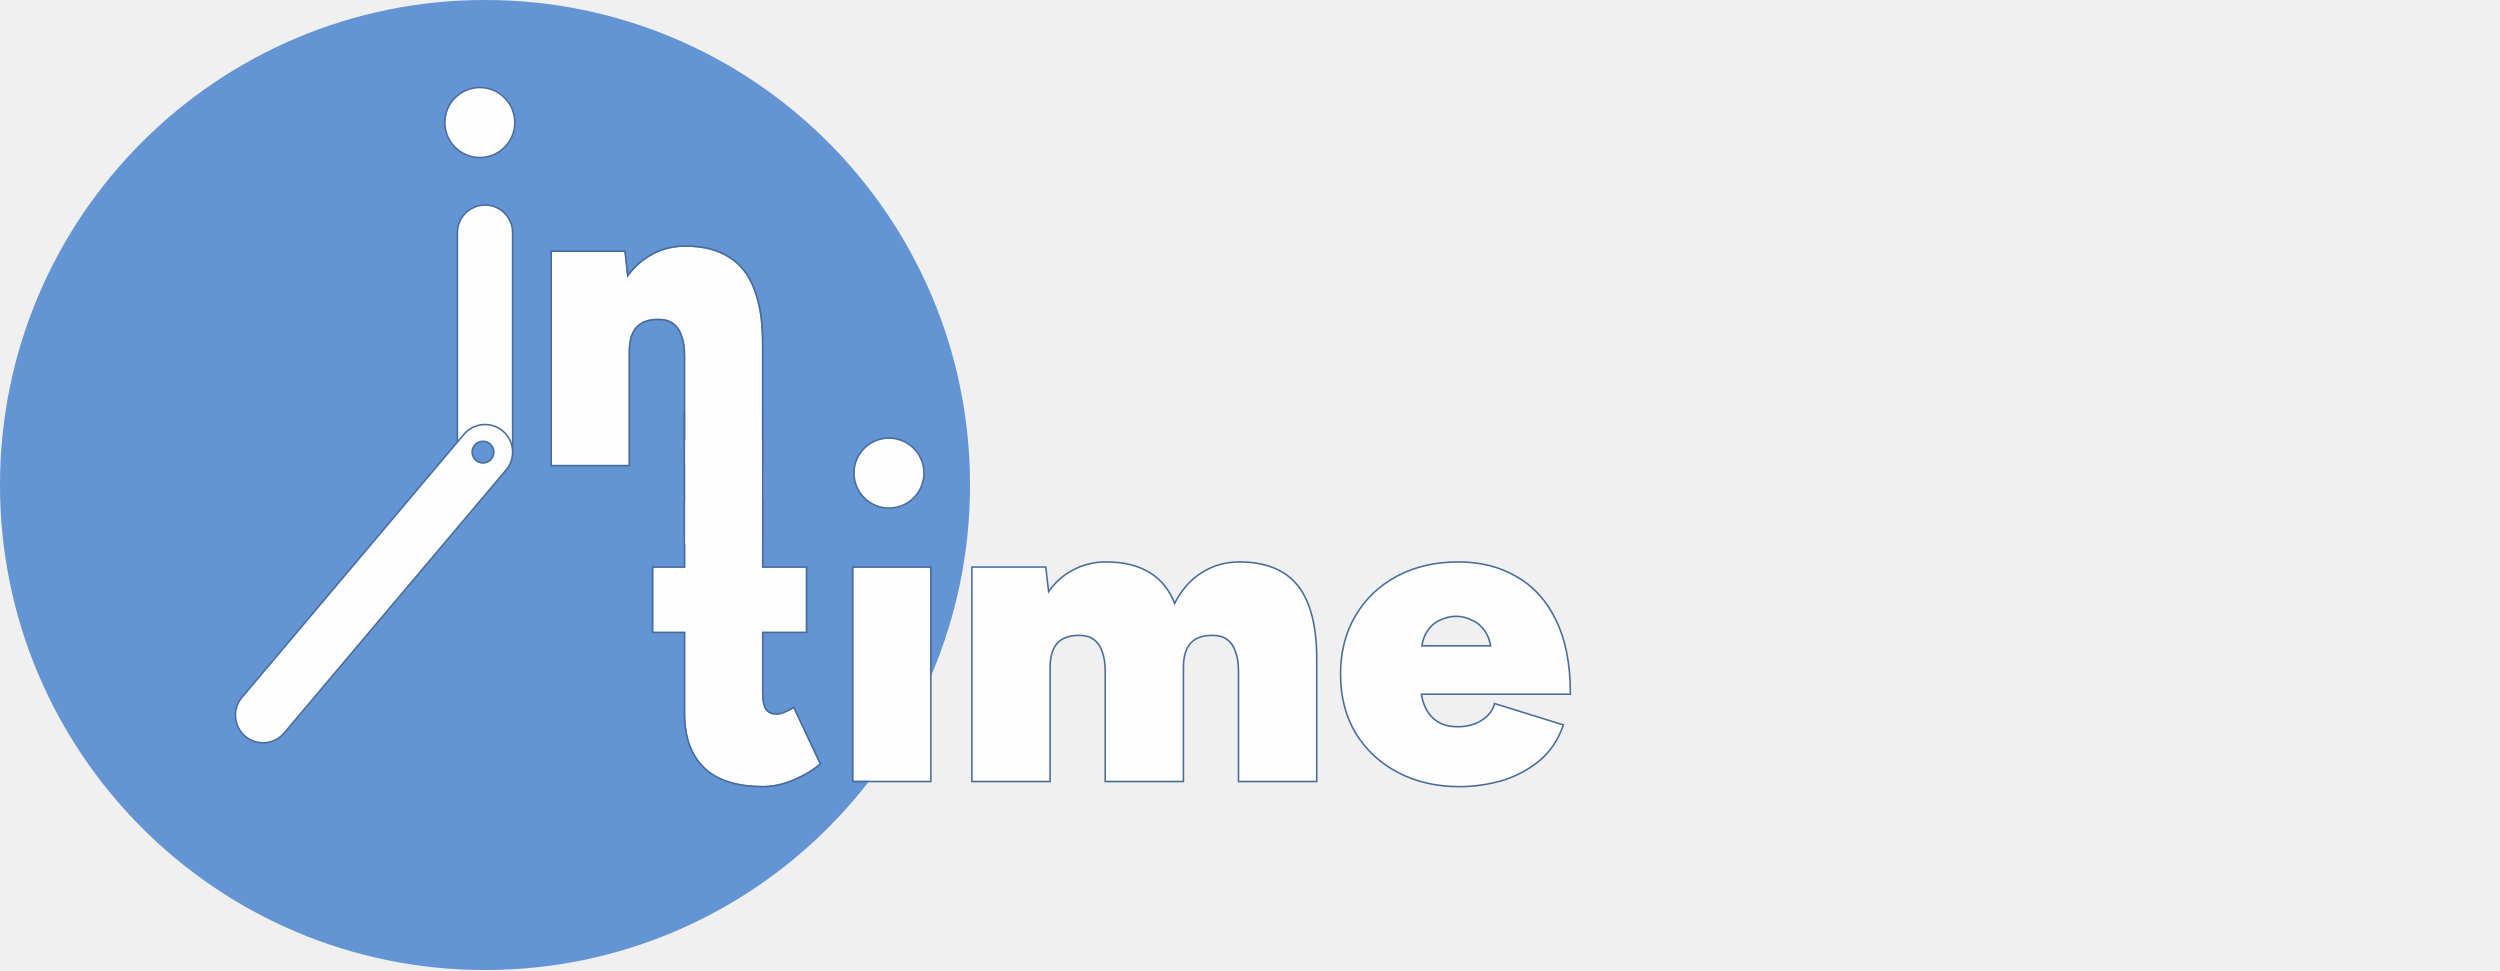
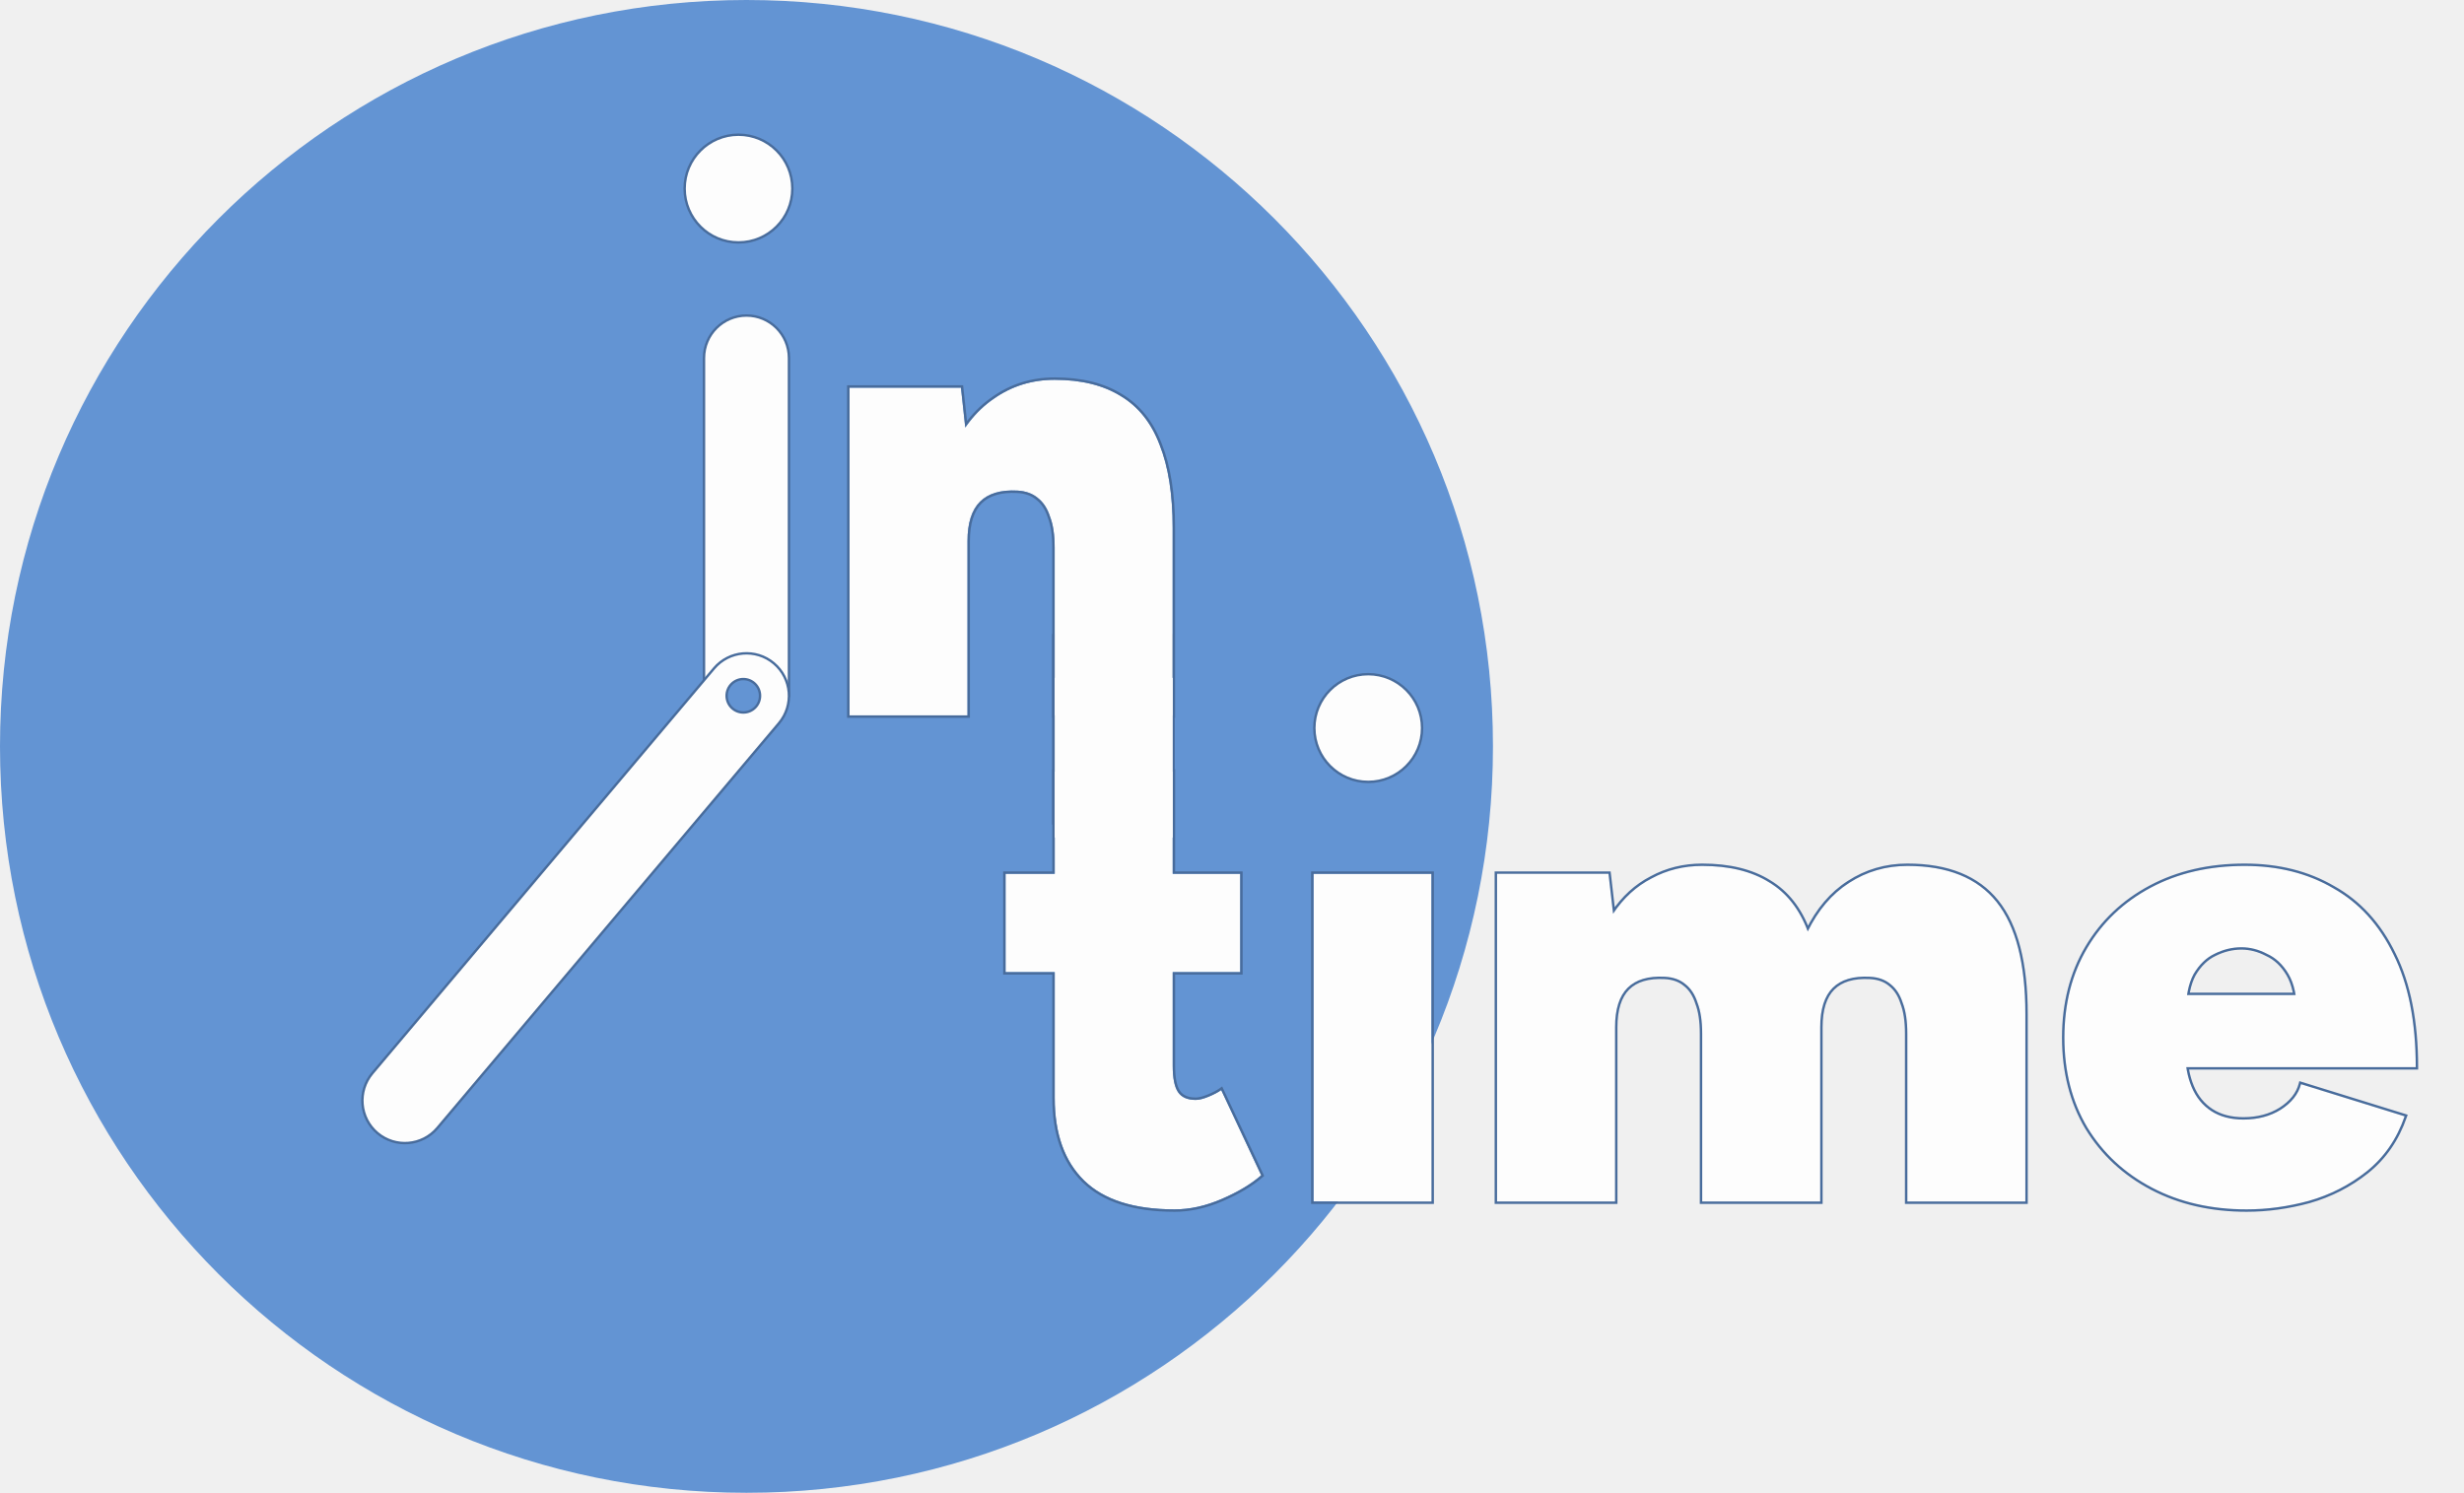
- <svg xmlns="http://www.w3.org/2000/svg" width="317" height="123" viewBox="0 0 317 123" fill="none">
+ <svg xmlns="http://www.w3.org/2000/svg" width="203" height="123" viewBox="0 0 203 123" fill="none">
  <circle cx="61.5" cy="61.5" r="61.5" fill="#6394D3" />
  <path fill-rule="evenodd" clip-rule="evenodd" d="M96.533 52.488V67.692H86.928V52.488H96.533Z" fill="#FDFDFD" stroke="#486C9C" stroke-width="0.5" />
  <path fill-rule="evenodd" clip-rule="evenodd" d="M61.5 26C63.433 26 65 27.567 65 29.5V57.331H58V29.5C58 27.567 59.567 26 61.5 26Z" fill="#FDFDFD" stroke="#486C9C" stroke-width="0.2" />
  <path fill-rule="evenodd" clip-rule="evenodd" d="M63.757 54.656C65.234 55.902 65.422 58.11 64.175 59.588L36.031 92.944C34.784 94.421 32.576 94.608 31.099 93.362C29.622 92.115 29.434 89.907 30.681 88.429L58.825 55.074C60.072 53.596 62.28 53.409 63.757 54.656Z" fill="#FDFDFD" stroke="#486C9C" stroke-width="0.2" stroke-linecap="round" />
  <path d="M62.618 57.329C62.618 58.09 62.002 58.706 61.241 58.706C60.48 58.706 59.864 58.09 59.864 57.329C59.864 56.569 60.48 55.952 61.241 55.952C62.002 55.952 62.618 56.569 62.618 57.329Z" fill="#6394D3" stroke="#486C9C" stroke-width="0.2" />
  <path d="M65.279 15.537C65.279 17.987 63.292 19.974 60.842 19.974C58.392 19.974 56.405 17.987 56.405 15.537C56.405 13.086 58.392 11.1 60.842 11.1C63.292 11.1 65.279 13.086 65.279 15.537Z" fill="#FDFDFD" stroke="#486C9C" stroke-width="0.2" />
  <circle cx="112.722" cy="59.988" r="4.437" fill="#FDFDFD" stroke="#486C9C" stroke-width="0.2" />
  <mask id="path-8-outside-1_1_47" maskUnits="userSpaceOnUse" x="82.305" y="63" width="117" height="37" fill="black">
    <rect fill="white" x="82.305" y="63" width="117" height="37" />
    <path d="M96.777 99.648C93.429 99.648 90.945 98.856 89.325 97.272C87.705 95.688 86.895 93.42 86.895 90.468V63.576H96.615V87.822C96.615 88.83 96.759 89.55 97.047 89.982C97.335 90.414 97.821 90.63 98.505 90.63C98.793 90.63 99.153 90.54 99.585 90.36C100.017 90.18 100.359 90 100.611 89.82L103.905 96.84C103.077 97.56 101.997 98.208 100.665 98.784C99.333 99.36 98.037 99.648 96.777 99.648ZM82.845 80.1V72H102.177V80.1H82.845ZM108.215 99V72H117.935V99H108.215ZM123.337 99V72H132.517L132.895 75.294C133.759 73.998 134.821 73.026 136.081 72.378C137.341 71.694 138.727 71.352 140.239 71.352C142.471 71.352 144.307 71.802 145.747 72.702C147.187 73.566 148.249 74.916 148.933 76.752C149.797 74.988 150.931 73.656 152.335 72.756C153.775 71.82 155.377 71.352 157.141 71.352C160.453 71.352 162.901 72.342 164.485 74.322C166.069 76.302 166.861 79.38 166.861 83.556V99H157.141V85.176C157.141 84.132 157.015 83.286 156.763 82.638C156.547 81.954 156.205 81.432 155.737 81.072C155.305 80.712 154.747 80.514 154.063 80.478C152.695 80.406 151.669 80.712 150.985 81.396C150.301 82.08 149.959 83.16 149.959 84.636V99H140.239V85.176C140.239 84.132 140.113 83.286 139.861 82.638C139.645 81.954 139.303 81.432 138.835 81.072C138.403 80.712 137.845 80.514 137.161 80.478C135.793 80.406 134.767 80.712 134.083 81.396C133.399 82.08 133.057 83.16 133.057 84.636V99H123.337ZM185.092 99.648C182.176 99.648 179.584 99.054 177.316 97.866C175.048 96.678 173.266 95.022 171.97 92.898C170.71 90.774 170.08 88.308 170.08 85.5C170.08 82.692 170.71 80.226 171.97 78.102C173.23 75.978 174.976 74.322 177.208 73.134C179.44 71.946 182.014 71.352 184.93 71.352C187.702 71.352 190.132 71.964 192.22 73.188C194.344 74.376 196 76.194 197.188 78.642C198.412 81.09 199.024 84.186 199.024 87.93H178.828L180.016 86.526C180.016 87.678 180.196 88.686 180.556 89.55C180.916 90.414 181.456 91.08 182.176 91.548C182.896 92.016 183.778 92.25 184.822 92.25C186.01 92.25 187.036 91.98 187.9 91.44C188.8 90.864 189.358 90.162 189.574 89.334L198.106 91.98C197.458 93.852 196.414 95.364 194.974 96.516C193.57 97.632 191.986 98.442 190.222 98.946C188.494 99.414 186.784 99.648 185.092 99.648ZM180.07 83.556L179.044 81.99H190.222L189.25 83.556C189.25 82.152 189.016 81.054 188.548 80.262C188.08 79.47 187.486 78.912 186.766 78.588C186.082 78.228 185.38 78.048 184.66 78.048C183.904 78.048 183.166 78.228 182.446 78.588C181.762 78.912 181.186 79.47 180.718 80.262C180.286 81.054 180.07 82.152 180.07 83.556Z" />
  </mask>
  <path d="M96.777 99.648C93.429 99.648 90.945 98.856 89.325 97.272C87.705 95.688 86.895 93.42 86.895 90.468V63.576H96.615V87.822C96.615 88.83 96.759 89.55 97.047 89.982C97.335 90.414 97.821 90.63 98.505 90.63C98.793 90.63 99.153 90.54 99.585 90.36C100.017 90.18 100.359 90 100.611 89.82L103.905 96.84C103.077 97.56 101.997 98.208 100.665 98.784C99.333 99.36 98.037 99.648 96.777 99.648ZM82.845 80.1V72H102.177V80.1H82.845ZM108.215 99V72H117.935V99H108.215ZM123.337 99V72H132.517L132.895 75.294C133.759 73.998 134.821 73.026 136.081 72.378C137.341 71.694 138.727 71.352 140.239 71.352C142.471 71.352 144.307 71.802 145.747 72.702C147.187 73.566 148.249 74.916 148.933 76.752C149.797 74.988 150.931 73.656 152.335 72.756C153.775 71.82 155.377 71.352 157.141 71.352C160.453 71.352 162.901 72.342 164.485 74.322C166.069 76.302 166.861 79.38 166.861 83.556V99H157.141V85.176C157.141 84.132 157.015 83.286 156.763 82.638C156.547 81.954 156.205 81.432 155.737 81.072C155.305 80.712 154.747 80.514 154.063 80.478C152.695 80.406 151.669 80.712 150.985 81.396C150.301 82.08 149.959 83.16 149.959 84.636V99H140.239V85.176C140.239 84.132 140.113 83.286 139.861 82.638C139.645 81.954 139.303 81.432 138.835 81.072C138.403 80.712 137.845 80.514 137.161 80.478C135.793 80.406 134.767 80.712 134.083 81.396C133.399 82.08 133.057 83.16 133.057 84.636V99H123.337ZM185.092 99.648C182.176 99.648 179.584 99.054 177.316 97.866C175.048 96.678 173.266 95.022 171.97 92.898C170.71 90.774 170.08 88.308 170.08 85.5C170.08 82.692 170.71 80.226 171.97 78.102C173.23 75.978 174.976 74.322 177.208 73.134C179.44 71.946 182.014 71.352 184.93 71.352C187.702 71.352 190.132 71.964 192.22 73.188C194.344 74.376 196 76.194 197.188 78.642C198.412 81.09 199.024 84.186 199.024 87.93H178.828L180.016 86.526C180.016 87.678 180.196 88.686 180.556 89.55C180.916 90.414 181.456 91.08 182.176 91.548C182.896 92.016 183.778 92.25 184.822 92.25C186.01 92.25 187.036 91.98 187.9 91.44C188.8 90.864 189.358 90.162 189.574 89.334L198.106 91.98C197.458 93.852 196.414 95.364 194.974 96.516C193.57 97.632 191.986 98.442 190.222 98.946C188.494 99.414 186.784 99.648 185.092 99.648ZM180.07 83.556L179.044 81.99H190.222L189.25 83.556C189.25 82.152 189.016 81.054 188.548 80.262C188.08 79.47 187.486 78.912 186.766 78.588C186.082 78.228 185.38 78.048 184.66 78.048C183.904 78.048 183.166 78.228 182.446 78.588C181.762 78.912 181.186 79.47 180.718 80.262C180.286 81.054 180.07 82.152 180.07 83.556Z" fill="#FDFDFD" />
-   <path d="M89.325 97.272L89.465 97.129L89.465 97.129L89.325 97.272ZM86.895 63.576V63.376H86.695V63.576H86.895ZM96.615 63.576H96.815V63.376H96.615V63.576ZM97.047 89.982L96.881 90.093L96.881 90.093L97.047 89.982ZM99.585 90.36L99.508 90.175L99.508 90.175L99.585 90.36ZM100.611 89.82L100.792 89.735L100.69 89.518L100.495 89.657L100.611 89.82ZM103.905 96.84L104.036 96.991L104.15 96.892L104.086 96.755L103.905 96.84ZM100.665 98.784L100.744 98.968L100.665 98.784ZM82.845 80.1H82.645V80.3H82.845V80.1ZM82.845 72V71.8H82.645V72H82.845ZM102.177 72H102.377V71.8H102.177V72ZM102.177 80.1V80.3H102.377V80.1H102.177ZM96.777 99.448C93.457 99.448 91.033 98.662 89.465 97.129L89.185 97.415C90.857 99.05 93.402 99.848 96.777 99.848V99.448ZM89.465 97.129C87.894 95.593 87.095 93.383 87.095 90.468H86.695C86.695 93.457 87.516 95.783 89.185 97.415L89.465 97.129ZM87.095 90.468V63.576H86.695V90.468H87.095ZM86.895 63.776H96.615V63.376H86.895V63.776ZM96.415 63.576V87.822H96.815V63.576H96.415ZM96.415 87.822C96.415 88.838 96.558 89.609 96.881 90.093L97.213 89.871C96.96 89.491 96.815 88.822 96.815 87.822H96.415ZM96.881 90.093C97.217 90.598 97.778 90.83 98.505 90.83V90.43C97.864 90.43 97.453 90.23 97.213 89.871L96.881 90.093ZM98.505 90.83C98.831 90.83 99.219 90.729 99.662 90.545L99.508 90.175C99.087 90.351 98.755 90.43 98.505 90.43V90.83ZM99.662 90.545C100.102 90.361 100.459 90.175 100.727 89.983L100.495 89.657C100.26 89.825 99.933 89.999 99.508 90.175L99.662 90.545ZM100.43 89.905L103.724 96.925L104.086 96.755L100.792 89.735L100.43 89.905ZM103.774 96.689C102.965 97.392 101.905 98.03 100.586 98.6L100.744 98.968C102.09 98.386 103.189 97.728 104.036 96.991L103.774 96.689ZM100.586 98.6C99.275 99.167 98.006 99.448 96.777 99.448V99.848C98.068 99.848 99.391 99.553 100.744 98.968L100.586 98.6ZM83.045 80.1V72H82.645V80.1H83.045ZM82.845 72.2H102.177V71.8H82.845V72.2ZM101.977 72V80.1H102.377V72H101.977ZM102.177 79.9H82.845V80.3H102.177V79.9ZM108.215 99H108.015V99.2H108.215V99ZM108.215 72V71.8H108.015V72H108.215ZM117.935 72H118.135V71.8H117.935V72ZM117.935 99V99.2H118.135V99H117.935ZM108.415 99V72H108.015V99H108.415ZM108.215 72.2H117.935V71.8H108.215V72.2ZM117.735 72V99H118.135V72H117.735ZM117.935 98.8H108.215V99.2H117.935V98.8ZM123.337 99H123.137V99.2H123.337V99ZM123.337 72V71.8H123.137V72H123.337ZM132.517 72L132.715 71.977L132.695 71.8H132.517V72ZM132.895 75.294L132.696 75.317L132.758 75.859L133.061 75.405L132.895 75.294ZM136.081 72.378L136.172 72.556L136.176 72.554L136.081 72.378ZM145.747 72.702L145.641 72.872L145.644 72.874L145.747 72.702ZM148.933 76.752L148.745 76.822L148.908 77.258L149.112 76.84L148.933 76.752ZM152.335 72.756L152.443 72.924L152.444 72.924L152.335 72.756ZM164.485 74.322L164.641 74.197L164.641 74.197L164.485 74.322ZM166.861 99V99.2H167.061V99H166.861ZM157.141 99H156.941V99.2H157.141V99ZM156.763 82.638L156.572 82.698L156.576 82.71L156.763 82.638ZM155.737 81.072L155.609 81.226L155.615 81.231L155.737 81.072ZM154.063 80.478L154.073 80.278L154.073 80.278L154.063 80.478ZM150.985 81.396L151.126 81.537L151.126 81.537L150.985 81.396ZM149.959 99V99.2H150.159V99H149.959ZM140.239 99H140.039V99.2H140.239V99ZM139.861 82.638L139.67 82.698L139.674 82.71L139.861 82.638ZM138.835 81.072L138.707 81.226L138.713 81.231L138.835 81.072ZM137.161 80.478L137.171 80.278L137.171 80.278L137.161 80.478ZM134.083 81.396L134.224 81.537L134.224 81.537L134.083 81.396ZM133.057 99V99.2H133.257V99H133.057ZM123.537 99V72H123.137V99H123.537ZM123.337 72.2H132.517V71.8H123.337V72.2ZM132.318 72.023L132.696 75.317L133.093 75.271L132.715 71.977L132.318 72.023ZM133.061 75.405C133.908 74.134 134.945 73.187 136.172 72.556L135.989 72.2C134.696 72.865 133.609 73.862 132.728 75.183L133.061 75.405ZM136.176 72.554C137.405 71.886 138.758 71.552 140.239 71.552V71.152C138.695 71.152 137.276 71.501 135.985 72.202L136.176 72.554ZM140.239 71.552C142.445 71.552 144.241 71.997 145.641 72.872L145.853 72.532C144.372 71.607 142.497 71.152 140.239 71.152V71.552ZM145.644 72.874C147.039 73.71 148.074 75.021 148.745 76.822L149.12 76.682C148.423 74.811 147.335 73.422 145.85 72.531L145.644 72.874ZM149.112 76.84C149.963 75.103 151.074 73.801 152.443 72.924L152.227 72.588C150.787 73.511 149.63 74.873 148.753 76.664L149.112 76.84ZM152.444 72.924C153.85 72.009 155.414 71.552 157.141 71.552V71.152C155.339 71.152 153.699 71.631 152.226 72.588L152.444 72.924ZM157.141 71.552C160.412 71.552 162.793 72.528 164.328 74.447L164.641 74.197C163.008 72.156 160.493 71.152 157.141 71.152V71.552ZM164.328 74.447C165.871 76.375 166.661 79.398 166.661 83.556H167.061C167.061 79.362 166.266 76.229 164.641 74.197L164.328 74.447ZM166.661 83.556V99H167.061V83.556H166.661ZM166.861 98.8H157.141V99.2H166.861V98.8ZM157.341 99V85.176H156.941V99H157.341ZM157.341 85.176C157.341 84.118 157.213 83.245 156.949 82.566L156.576 82.71C156.816 83.327 156.941 84.146 156.941 85.176H157.341ZM156.953 82.578C156.728 81.863 156.365 81.303 155.859 80.913L155.615 81.231C156.044 81.561 156.366 82.045 156.572 82.698L156.953 82.578ZM155.865 80.918C155.393 80.525 154.791 80.316 154.073 80.278L154.052 80.678C154.703 80.712 155.216 80.899 155.609 81.226L155.865 80.918ZM154.073 80.278C152.673 80.205 151.582 80.516 150.843 81.255L151.126 81.537C151.756 80.908 152.717 80.607 154.052 80.678L154.073 80.278ZM150.843 81.255C150.106 81.992 149.759 83.134 149.759 84.636H150.159C150.159 83.186 150.495 82.168 151.126 81.537L150.843 81.255ZM149.759 84.636V99H150.159V84.636H149.759ZM149.959 98.8H140.239V99.2H149.959V98.8ZM140.439 99V85.176H140.039V99H140.439ZM140.439 85.176C140.439 84.118 140.311 83.245 140.047 82.566L139.674 82.71C139.914 83.327 140.039 84.146 140.039 85.176H140.439ZM140.051 82.578C139.826 81.863 139.463 81.303 138.957 80.913L138.713 81.231C139.142 81.561 139.464 82.045 139.67 82.698L140.051 82.578ZM138.963 80.918C138.491 80.525 137.889 80.316 137.171 80.278L137.15 80.678C137.801 80.712 138.314 80.899 138.707 81.226L138.963 80.918ZM137.171 80.278C135.771 80.205 134.68 80.516 133.941 81.255L134.224 81.537C134.854 80.908 135.815 80.607 137.15 80.678L137.171 80.278ZM133.941 81.255C133.204 81.992 132.857 83.134 132.857 84.636H133.257C133.257 83.186 133.593 82.168 134.224 81.537L133.941 81.255ZM132.857 84.636V99H133.257V84.636H132.857ZM133.057 98.8H123.337V99.2H133.057V98.8ZM177.316 97.866L177.409 97.689L177.409 97.689L177.316 97.866ZM171.97 92.898L171.798 93L171.8 93.002L171.97 92.898ZM171.97 78.102L171.798 78L171.798 78L171.97 78.102ZM177.208 73.134L177.114 72.957L177.114 72.957L177.208 73.134ZM192.22 73.188L192.119 73.361L192.123 73.363L192.22 73.188ZM197.188 78.642L197.008 78.729L197.01 78.731L197.188 78.642ZM199.024 87.93V88.13H199.224V87.93H199.024ZM178.828 87.93L178.676 87.801L178.397 88.13H178.828V87.93ZM180.016 86.526H180.216V85.98L179.864 86.397L180.016 86.526ZM180.556 89.55L180.741 89.473L180.741 89.473L180.556 89.55ZM182.176 91.548L182.285 91.38L182.285 91.38L182.176 91.548ZM187.9 91.44L188.006 91.61L188.008 91.609L187.9 91.44ZM189.574 89.334L189.634 89.143L189.434 89.081L189.381 89.284L189.574 89.334ZM198.106 91.98L198.295 92.045L198.363 91.85L198.166 91.789L198.106 91.98ZM194.974 96.516L195.099 96.673L195.099 96.672L194.974 96.516ZM190.222 98.946L190.275 99.139L190.277 99.138L190.222 98.946ZM180.07 83.556L179.903 83.666L180.27 84.226V83.556H180.07ZM179.044 81.99V81.79H178.674L178.877 82.1L179.044 81.99ZM190.222 81.99L190.392 82.096L190.582 81.79H190.222V81.99ZM189.25 83.556H189.05V84.257L189.42 83.662L189.25 83.556ZM188.548 80.262L188.376 80.364L188.376 80.364L188.548 80.262ZM186.766 78.588L186.673 78.765L186.684 78.77L186.766 78.588ZM182.446 78.588L182.532 78.769L182.536 78.767L182.446 78.588ZM180.718 80.262L180.546 80.16L180.543 80.166L180.718 80.262ZM185.092 99.448C182.204 99.448 179.645 98.86 177.409 97.689L177.224 98.043C179.524 99.248 182.149 99.848 185.092 99.848V99.448ZM177.409 97.689C175.172 96.517 173.418 94.886 172.141 92.794L171.8 93.002C173.115 95.158 174.924 96.839 177.224 98.043L177.409 97.689ZM172.142 92.796C170.903 90.707 170.28 88.277 170.28 85.5H169.88C169.88 88.339 170.518 90.841 171.798 93L172.142 92.796ZM170.28 85.5C170.28 82.723 170.903 80.293 172.142 78.204L171.798 78C170.518 80.159 169.88 82.661 169.88 85.5H170.28ZM172.142 78.204C173.383 76.112 175.102 74.482 177.302 73.311L177.114 72.957C174.851 74.162 173.078 75.844 171.798 78L172.142 78.204ZM177.302 73.311C179.501 72.14 182.042 71.552 184.93 71.552V71.152C181.987 71.152 179.38 71.752 177.114 72.957L177.302 73.311ZM184.93 71.552C187.672 71.552 190.066 72.157 192.119 73.361L192.322 73.016C190.199 71.771 187.733 71.152 184.93 71.152V71.552ZM192.123 73.363C194.207 74.528 195.836 76.314 197.008 78.729L197.368 78.555C196.165 76.074 194.482 74.224 192.318 73.013L192.123 73.363ZM197.01 78.731C198.215 81.143 198.824 84.206 198.824 87.93H199.224C199.224 84.166 198.609 81.037 197.367 78.553L197.01 78.731ZM199.024 87.73H178.828V88.13H199.024V87.73ZM178.981 88.059L180.169 86.655L179.864 86.397L178.676 87.801L178.981 88.059ZM179.816 86.526C179.816 87.698 180 88.734 180.372 89.627L180.741 89.473C180.393 88.638 180.216 87.657 180.216 86.526H179.816ZM180.372 89.627C180.746 90.525 181.311 91.224 182.067 91.716L182.285 91.38C181.602 90.936 181.087 90.303 180.741 89.473L180.372 89.627ZM182.067 91.716C182.826 92.209 183.748 92.45 184.822 92.45V92.05C183.809 92.05 182.967 91.823 182.285 91.38L182.067 91.716ZM184.822 92.45C186.042 92.45 187.106 92.173 188.006 91.61L187.794 91.27C186.967 91.787 185.979 92.05 184.822 92.05V92.45ZM188.008 91.609C188.94 91.012 189.536 90.272 189.768 89.385L189.381 89.284C189.181 90.052 188.661 90.716 187.793 91.272L188.008 91.609ZM189.515 89.525L198.047 92.171L198.166 91.789L189.634 89.143L189.515 89.525ZM197.917 91.915C197.281 93.754 196.258 95.233 194.849 96.36L195.099 96.672C196.571 95.495 197.636 93.95 198.295 92.045L197.917 91.915ZM194.85 96.359C193.467 97.459 191.907 98.257 190.167 98.754L190.277 99.138C192.066 98.627 193.674 97.805 195.099 96.673L194.85 96.359ZM190.17 98.753C188.458 99.217 186.766 99.448 185.092 99.448V99.848C186.803 99.848 188.531 99.611 190.275 99.139L190.17 98.753ZM180.238 83.446L179.212 81.88L178.877 82.1L179.903 83.666L180.238 83.446ZM179.044 82.19H190.222V81.79H179.044V82.19ZM190.052 81.885L189.08 83.451L189.42 83.662L190.392 82.096L190.052 81.885ZM189.45 83.556C189.45 82.134 189.214 80.995 188.721 80.16L188.376 80.364C188.819 81.113 189.05 82.17 189.05 83.556H189.45ZM188.721 80.16C188.235 79.339 187.612 78.749 186.848 78.406L186.684 78.77C187.361 79.075 187.926 79.601 188.376 80.364L188.721 80.16ZM186.86 78.411C186.149 78.037 185.415 77.848 184.66 77.848V78.248C185.346 78.248 186.016 78.419 186.673 78.765L186.86 78.411ZM184.66 77.848C183.871 77.848 183.103 78.036 182.357 78.409L182.536 78.767C183.23 78.42 183.937 78.248 184.66 78.248V77.848ZM182.361 78.407C181.634 78.752 181.03 79.341 180.546 80.16L180.891 80.364C181.343 79.599 181.891 79.072 182.532 78.769L182.361 78.407ZM180.543 80.166C180.088 80.999 179.87 82.135 179.87 83.556H180.27C180.27 82.169 180.485 81.109 180.894 80.358L180.543 80.166Z" fill="#486C9C" mask="url(#path-8-outside-1_1_47)" />
+   <path d="M89.325 97.272L89.465 97.129L89.325 97.272ZM86.895 63.576V63.376H86.695V63.576H86.895ZM96.615 63.576H96.815V63.376H96.615V63.576ZM97.047 89.982L96.881 90.093V90.093L97.047 89.982ZM99.585 90.36L99.508 90.175L99.585 90.36ZM100.611 89.82L100.792 89.735L100.69 89.518L100.495 89.657L100.611 89.82ZM103.905 96.84L104.036 96.991L104.15 96.892L104.086 96.755L103.905 96.84ZM100.665 98.784L100.744 98.968L100.665 98.784ZM82.845 80.1H82.645V80.3H82.845V80.1ZM82.845 72V71.8H82.645V72H82.845ZM102.177 72H102.377V71.8H102.177V72ZM102.177 80.1V80.3H102.377V80.1H102.177ZM96.777 99.448C93.457 99.448 91.033 98.662 89.465 97.129L89.185 97.415C90.857 99.05 93.402 99.848 96.777 99.848V99.448ZM89.465 97.129C87.894 95.593 87.095 93.383 87.095 90.468H86.695C86.695 93.457 87.516 95.783 89.185 97.415L89.465 97.129ZM87.095 90.468V63.576H86.695V90.468H87.095ZM86.895 63.776H96.615V63.376H86.895V63.776ZM96.415 63.576V87.822H96.815V63.576H96.415ZM96.415 87.822C96.415 88.838 96.558 89.609 96.881 90.093L97.213 89.871C96.96 89.491 96.815 88.822 96.815 87.822H96.415ZM96.881 90.093C97.217 90.598 97.778 90.83 98.505 90.83V90.43C97.864 90.43 97.453 90.23 97.213 89.871L96.881 90.093ZM98.505 90.83C98.831 90.83 99.219 90.729 99.662 90.545L99.508 90.175C99.087 90.351 98.755 90.43 98.505 90.43V90.83ZM99.662 90.545C100.102 90.361 100.459 90.175 100.727 89.983L100.495 89.657C100.26 89.825 99.933 89.999 99.508 90.175L99.662 90.545ZM100.43 89.905L103.724 96.925L104.086 96.755L100.792 89.735L100.43 89.905ZM103.774 96.689C102.965 97.392 101.905 98.03 100.586 98.6L100.744 98.968C102.09 98.386 103.189 97.728 104.036 96.991L103.774 96.689ZM100.586 98.6C99.275 99.167 98.006 99.448 96.777 99.448V99.848C98.068 99.848 99.391 99.553 100.744 98.968L100.586 98.6ZM83.045 80.1V72H82.645V80.1H83.045ZM82.845 72.2H102.177V71.8H82.845V72.2ZM101.977 72V80.1H102.377V72H101.977ZM102.177 79.9H82.845V80.3H102.177V79.9ZM108.215 99H108.015V99.2H108.215V99ZM108.215 72V71.8H108.015V72H108.215ZM117.935 72H118.135V71.8H117.935V72ZM117.935 99V99.2H118.135V99H117.935ZM108.415 99V72H108.015V99H108.415ZM108.215 72.2H117.935V71.8H108.215V72.2ZM117.735 72V99H118.135V72H117.735ZM117.935 98.8H108.215V99.2H117.935V98.8ZM123.337 99H123.137V99.2H123.337V99ZM123.337 72V71.8H123.137V72H123.337ZM132.517 72L132.715 71.977L132.695 71.8H132.517V72ZM132.895 75.294L132.696 75.317L132.758 75.859L133.061 75.405L132.895 75.294ZM136.081 72.378L136.172 72.556L136.176 72.554L136.081 72.378ZM145.747 72.702L145.641 72.872L145.644 72.874L145.747 72.702ZM148.933 76.752L148.745 76.822L148.908 77.258L149.112 76.84L148.933 76.752ZM152.335 72.756L152.443 72.924L152.444 72.924L152.335 72.756ZM164.485 74.322L164.641 74.197L164.485 74.322ZM166.861 99V99.2H167.061V99H166.861ZM157.141 99H156.941V99.2H157.141V99ZM156.763 82.638L156.572 82.698L156.576 82.71L156.763 82.638ZM155.737 81.072L155.609 81.226L155.615 81.231L155.737 81.072ZM154.063 80.478L154.073 80.278L154.063 80.478ZM150.985 81.396L151.126 81.537L150.985 81.396ZM149.959 99V99.2H150.159V99H149.959ZM140.239 99H140.039V99.2H140.239V99ZM139.861 82.638L139.67 82.698L139.674 82.71L139.861 82.638ZM138.835 81.072L138.707 81.226L138.713 81.231L138.835 81.072ZM137.161 80.478L137.171 80.278L137.161 80.478ZM134.083 81.396L134.224 81.537L134.083 81.396ZM133.057 99V99.2H133.257V99H133.057ZM123.537 99V72H123.137V99H123.537ZM123.337 72.2H132.517V71.8H123.337V72.2ZM132.318 72.023L132.696 75.317L133.093 75.271L132.715 71.977L132.318 72.023ZM133.061 75.405C133.908 74.134 134.945 73.187 136.172 72.556L135.989 72.2C134.696 72.865 133.609 73.862 132.728 75.183L133.061 75.405ZM136.176 72.554C137.405 71.886 138.758 71.552 140.239 71.552V71.152C138.695 71.152 137.276 71.501 135.985 72.202L136.176 72.554ZM140.239 71.552C142.445 71.552 144.241 71.997 145.641 72.872L145.853 72.532C144.372 71.607 142.497 71.152 140.239 71.152V71.552ZM145.644 72.874C147.039 73.71 148.074 75.021 148.745 76.822L149.12 76.682C148.423 74.811 147.335 73.422 145.85 72.531L145.644 72.874ZM149.112 76.84C149.963 75.103 151.074 73.801 152.443 72.924L152.227 72.588C150.787 73.511 149.63 74.873 148.753 76.664L149.112 76.84ZM152.444 72.924C153.85 72.009 155.414 71.552 157.141 71.552V71.152C155.339 71.152 153.699 71.631 152.226 72.588L152.444 72.924ZM157.141 71.552C160.412 71.552 162.793 72.528 164.328 74.447L164.641 74.197C163.008 72.156 160.493 71.152 157.141 71.152V71.552ZM164.328 74.447C165.871 76.375 166.661 79.398 166.661 83.556H167.061C167.061 79.362 166.266 76.229 164.641 74.197L164.328 74.447ZM166.661 83.556V99H167.061V83.556H166.661ZM166.861 98.8H157.141V99.2H166.861V98.8ZM157.341 99V85.176H156.941V99H157.341ZM157.341 85.176C157.341 84.118 157.213 83.245 156.949 82.566L156.576 82.71C156.816 83.327 156.941 84.146 156.941 85.176H157.341ZM156.953 82.578C156.728 81.863 156.365 81.303 155.859 80.913L155.615 81.231C156.044 81.561 156.366 82.045 156.572 82.698L156.953 82.578ZM155.865 80.918C155.393 80.525 154.791 80.316 154.073 80.278L154.052 80.678C154.703 80.712 155.216 80.899 155.609 81.226L155.865 80.918ZM154.073 80.278C152.673 80.205 151.582 80.516 150.843 81.255L151.126 81.537C151.756 80.908 152.717 80.607 154.052 80.678L154.073 80.278ZM150.843 81.255C150.106 81.992 149.759 83.134 149.759 84.636H150.159C150.159 83.186 150.495 82.168 151.126 81.537L150.843 81.255ZM149.759 84.636V99H150.159V84.636H149.759ZM149.959 98.8H140.239V99.2H149.959V98.8ZM140.439 99V85.176H140.039V99H140.439ZM140.439 85.176C140.439 84.118 140.311 83.245 140.047 82.566L139.674 82.71C139.914 83.327 140.039 84.146 140.039 85.176H140.439ZM140.051 82.578C139.826 81.863 139.463 81.303 138.957 80.913L138.713 81.231C139.142 81.561 139.464 82.045 139.67 82.698L140.051 82.578ZM138.963 80.918C138.491 80.525 137.889 80.316 137.171 80.278L137.15 80.678C137.801 80.712 138.314 80.899 138.707 81.226L138.963 80.918ZM137.171 80.278C135.771 80.205 134.68 80.516 133.941 81.255L134.224 81.537C134.854 80.908 135.815 80.607 137.15 80.678L137.171 80.278ZM133.941 81.255C133.204 81.992 132.857 83.134 132.857 84.636H133.257C133.257 83.186 133.593 82.168 134.224 81.537L133.941 81.255ZM132.857 84.636V99H133.257V84.636H132.857ZM133.057 98.8H123.337V99.2H133.057V98.8ZM177.316 97.866L177.409 97.689L177.316 97.866ZM171.97 92.898L171.798 93L171.8 93.002L171.97 92.898ZM171.97 78.102L171.798 78L171.97 78.102ZM177.208 73.134L177.114 72.957L177.208 73.134ZM192.22 73.188L192.119 73.361L192.123 73.363L192.22 73.188ZM197.188 78.642L197.008 78.729L197.01 78.731L197.188 78.642ZM199.024 87.93V88.13H199.224V87.93H199.024ZM178.828 87.93L178.676 87.801L178.397 88.13H178.828V87.93ZM180.016 86.526H180.216V85.98L179.864 86.397L180.016 86.526ZM180.556 89.55L180.741 89.473L180.556 89.55ZM182.176 91.548L182.285 91.38L182.176 91.548ZM187.9 91.44L188.006 91.61L188.008 91.609L187.9 91.44ZM189.574 89.334L189.634 89.143L189.434 89.081L189.381 89.284L189.574 89.334ZM198.106 91.98L198.295 92.045L198.363 91.85L198.166 91.789L198.106 91.98ZM194.974 96.516L195.099 96.673L195.099 96.672L194.974 96.516ZM190.222 98.946L190.275 99.139L190.277 99.138L190.222 98.946ZM180.07 83.556L179.903 83.666L180.27 84.226V83.556H180.07ZM179.044 81.99V81.79H178.674L178.877 82.1L179.044 81.99ZM190.222 81.99L190.392 82.096L190.582 81.79H190.222V81.99ZM189.25 83.556H189.05V84.257L189.42 83.662L189.25 83.556ZM188.548 80.262L188.376 80.364L188.548 80.262ZM186.766 78.588L186.673 78.765L186.684 78.77L186.766 78.588ZM182.446 78.588L182.532 78.769L182.536 78.767L182.446 78.588ZM180.718 80.262L180.546 80.16L180.543 80.166L180.718 80.262ZM185.092 99.448C182.204 99.448 179.645 98.86 177.409 97.689L177.224 98.043C179.524 99.248 182.149 99.848 185.092 99.848V99.448ZM177.409 97.689C175.172 96.517 173.418 94.886 172.141 92.794L171.8 93.002C173.115 95.158 174.924 96.839 177.224 98.043L177.409 97.689ZM172.142 92.796C170.903 90.707 170.28 88.277 170.28 85.5H169.88C169.88 88.339 170.518 90.841 171.798 93L172.142 92.796ZM170.28 85.5C170.28 82.723 170.903 80.293 172.142 78.204L171.798 78C170.518 80.159 169.88 82.661 169.88 85.5H170.28ZM172.142 78.204C173.383 76.112 175.102 74.482 177.302 73.311L177.114 72.957C174.851 74.162 173.078 75.844 171.798 78L172.142 78.204ZM177.302 73.311C179.501 72.14 182.042 71.552 184.93 71.552V71.152C181.987 71.152 179.38 71.752 177.114 72.957L177.302 73.311ZM184.93 71.552C187.672 71.552 190.066 72.157 192.119 73.361L192.322 73.016C190.199 71.771 187.733 71.152 184.93 71.152V71.552ZM192.123 73.363C194.207 74.528 195.836 76.314 197.008 78.729L197.368 78.555C196.165 76.074 194.482 74.224 192.318 73.013L192.123 73.363ZM197.01 78.731C198.215 81.143 198.824 84.206 198.824 87.93H199.224C199.224 84.166 198.609 81.037 197.367 78.553L197.01 78.731ZM199.024 87.73H178.828V88.13H199.024V87.73ZM178.981 88.059L180.169 86.655L179.864 86.397L178.676 87.801L178.981 88.059ZM179.816 86.526C179.816 87.698 180 88.734 180.372 89.627L180.741 89.473C180.393 88.638 180.216 87.657 180.216 86.526H179.816ZM180.372 89.627C180.746 90.525 181.311 91.224 182.067 91.716L182.285 91.38C181.602 90.936 181.087 90.303 180.741 89.473L180.372 89.627ZM182.067 91.716C182.826 92.209 183.748 92.45 184.822 92.45V92.05C183.809 92.05 182.967 91.823 182.285 91.38L182.067 91.716ZM184.822 92.45C186.042 92.45 187.106 92.173 188.006 91.61L187.794 91.27C186.967 91.787 185.979 92.05 184.822 92.05V92.45ZM188.008 91.609C188.94 91.012 189.536 90.272 189.768 89.385L189.381 89.284C189.181 90.052 188.661 90.716 187.793 91.272L188.008 91.609ZM189.515 89.525L198.047 92.171L198.166 91.789L189.634 89.143L189.515 89.525ZM197.917 91.915C197.281 93.754 196.258 95.233 194.849 96.36L195.099 96.672C196.571 95.495 197.636 93.95 198.295 92.045L197.917 91.915ZM194.85 96.359C193.467 97.459 191.907 98.257 190.167 98.754L190.277 99.138C192.066 98.627 193.674 97.805 195.099 96.673L194.85 96.359ZM190.17 98.753C188.458 99.217 186.766 99.448 185.092 99.448V99.848C186.803 99.848 188.531 99.611 190.275 99.139L190.17 98.753ZM180.238 83.446L179.212 81.88L178.877 82.1L179.903 83.666L180.238 83.446ZM179.044 82.19H190.222V81.79H179.044V82.19ZM190.052 81.885L189.08 83.451L189.42 83.662L190.392 82.096L190.052 81.885ZM189.45 83.556C189.45 82.134 189.214 80.995 188.721 80.16L188.376 80.364C188.819 81.113 189.05 82.17 189.05 83.556H189.45ZM188.721 80.16C188.235 79.339 187.612 78.749 186.848 78.406L186.684 78.77C187.361 79.075 187.926 79.601 188.376 80.364L188.721 80.16ZM186.86 78.411C186.149 78.037 185.415 77.848 184.66 77.848V78.248C185.346 78.248 186.016 78.419 186.673 78.765L186.86 78.411ZM184.66 77.848C183.871 77.848 183.103 78.036 182.357 78.409L182.536 78.767C183.23 78.42 183.937 78.248 184.66 78.248V77.848ZM182.361 78.407C181.634 78.752 181.03 79.341 180.546 80.16L180.891 80.364C181.343 79.599 181.891 79.072 182.532 78.769L182.361 78.407ZM180.543 80.166C180.088 80.999 179.87 82.135 179.87 83.556H180.27C180.27 82.169 180.485 81.109 180.894 80.358L180.543 80.166Z" fill="#486C9C" mask="url(#path-8-outside-1_1_47)" />
  <mask id="path-10-outside-2_1_47" maskUnits="userSpaceOnUse" x="69.558" y="30.944" width="28" height="29" fill="black">
    <rect fill="white" x="69.558" y="30.944" width="28" height="29" />
    <path d="M69.988 58.944V31.944H79.168L79.708 36.912V58.944H69.988ZM86.89 58.944V45.12H96.61V58.944H86.89ZM86.89 45.12C86.89 44.076 86.764 43.23 86.512 42.582C86.296 41.898 85.954 41.376 85.486 41.016C85.054 40.656 84.496 40.458 83.812 40.422C82.444 40.35 81.418 40.656 80.734 41.34C80.05 42.024 79.708 43.104 79.708 44.58H77.062C77.062 41.736 77.494 39.324 78.358 37.344C79.222 35.364 80.392 33.87 81.868 32.862C83.344 31.818 85.018 31.296 86.89 31.296C89.086 31.296 90.904 31.746 92.344 32.646C93.784 33.51 94.846 34.842 95.53 36.642C96.25 38.442 96.61 40.728 96.61 43.5V45.12H86.89Z" />
  </mask>
  <path d="M69.988 58.944V31.944H79.168L79.708 36.912V58.944H69.988ZM86.89 58.944V45.12H96.61V58.944H86.89ZM86.89 45.12C86.89 44.076 86.764 43.23 86.512 42.582C86.296 41.898 85.954 41.376 85.486 41.016C85.054 40.656 84.496 40.458 83.812 40.422C82.444 40.35 81.418 40.656 80.734 41.34C80.05 42.024 79.708 43.104 79.708 44.58H77.062C77.062 41.736 77.494 39.324 78.358 37.344C79.222 35.364 80.392 33.87 81.868 32.862C83.344 31.818 85.018 31.296 86.89 31.296C89.086 31.296 90.904 31.746 92.344 32.646C93.784 33.51 94.846 34.842 95.53 36.642C96.25 38.442 96.61 40.728 96.61 43.5V45.12H86.89Z" fill="#FDFDFD" />
-   <path d="M69.988 58.944H69.788V59.144H69.988V58.944ZM69.988 31.944V31.744H69.788V31.944H69.988ZM79.168 31.944L79.367 31.922L79.348 31.744H79.168V31.944ZM79.708 36.912H79.908V36.901L79.907 36.89L79.708 36.912ZM79.708 58.944V59.144H79.908V58.944H79.708ZM86.89 58.944H86.69V59.144H86.89V58.944ZM86.89 45.12V44.92H86.69V45.12H86.89ZM96.61 45.12H96.81V44.92H96.61V45.12ZM96.61 58.944V59.144H96.81V58.944H96.61ZM86.89 45.12H86.69V45.32H86.89V45.12ZM86.512 42.582L86.321 42.642L86.326 42.654L86.512 42.582ZM85.486 41.016L85.358 41.169L85.364 41.174L85.486 41.016ZM83.812 40.422L83.823 40.222L83.823 40.222L83.812 40.422ZM80.734 41.34L80.876 41.481L80.876 41.481L80.734 41.34ZM79.708 44.58V44.78H79.908V44.58H79.708ZM77.062 44.58H76.862V44.78H77.062V44.58ZM78.358 37.344L78.175 37.264L78.175 37.264L78.358 37.344ZM81.868 32.862L81.981 33.027L81.984 33.025L81.868 32.862ZM92.344 32.646L92.238 32.815L92.242 32.817L92.344 32.646ZM95.53 36.642L95.343 36.713L95.345 36.716L95.53 36.642ZM96.61 45.12V45.32H96.81V45.12H96.61ZM70.188 58.944V31.944H69.788V58.944H70.188ZM69.988 32.144H79.168V31.744H69.988V32.144ZM78.969 31.965L79.51 36.933L79.907 36.89L79.367 31.922L78.969 31.965ZM79.508 36.912V58.944H79.908V36.912H79.508ZM79.708 58.744H69.988V59.144H79.708V58.744ZM87.09 58.944V45.12H86.69V58.944H87.09ZM86.89 45.32H96.61V44.92H86.89V45.32ZM96.41 45.12V58.944H96.81V45.12H96.41ZM96.61 58.744H86.89V59.144H96.61V58.744ZM87.09 45.12C87.09 44.062 86.963 43.189 86.699 42.509L86.326 42.654C86.566 43.271 86.69 44.089 86.69 45.12H87.09ZM86.703 42.522C86.477 41.807 86.115 41.247 85.608 40.857L85.364 41.174C85.793 41.504 86.115 41.989 86.322 42.642L86.703 42.522ZM85.614 40.862C85.142 40.469 84.54 40.26 83.823 40.222L83.802 40.621C84.452 40.656 84.966 40.843 85.358 41.169L85.614 40.862ZM83.823 40.222C82.422 40.148 81.332 40.46 80.593 41.198L80.876 41.481C81.505 40.852 82.466 40.551 83.802 40.621L83.823 40.222ZM80.593 41.198C79.856 41.935 79.508 43.078 79.508 44.58H79.908C79.908 43.129 80.245 42.112 80.876 41.481L80.593 41.198ZM79.708 44.38H77.062V44.78H79.708V44.38ZM77.262 44.58C77.262 41.755 77.692 39.372 78.542 37.424L78.175 37.264C77.297 39.276 76.862 41.717 76.862 44.58H77.262ZM78.542 37.424C79.394 35.471 80.542 34.01 81.981 33.027L81.756 32.697C80.243 33.73 79.051 35.257 78.175 37.264L78.542 37.424ZM81.984 33.025C83.425 32.006 85.058 31.496 86.89 31.496V31.096C84.978 31.096 83.264 31.63 81.753 32.698L81.984 33.025ZM86.89 31.496C89.06 31.496 90.838 31.94 92.238 32.815L92.45 32.476C90.971 31.551 89.113 31.096 86.89 31.096V31.496ZM92.242 32.817C93.637 33.655 94.673 34.948 95.343 36.713L95.717 36.571C95.02 34.735 93.931 33.365 92.447 32.474L92.242 32.817ZM95.345 36.716C96.052 38.485 96.41 40.743 96.41 43.5H96.81C96.81 40.712 96.449 38.399 95.716 36.567L95.345 36.716ZM96.41 43.5V45.12H96.81V43.5H96.41ZM96.61 44.92H86.89V45.32H96.61V44.92Z" fill="#486C9C" mask="url(#path-10-outside-2_1_47)" />
+   <path d="M69.988 58.944H69.788V59.144H69.988V58.944ZM69.988 31.944V31.744H69.788V31.944H69.988ZM79.168 31.944L79.367 31.922L79.348 31.744H79.168V31.944ZM79.708 36.912H79.908V36.901L79.907 36.89L79.708 36.912ZM79.708 58.944V59.144H79.908V58.944H79.708ZM86.89 58.944H86.69V59.144H86.89V58.944ZM86.89 45.12V44.92H86.69V45.12H86.89ZM96.61 45.12H96.81V44.92H96.61V45.12ZM96.61 58.944V59.144H96.81V58.944H96.61ZM86.89 45.12H86.69V45.32H86.89V45.12ZM86.512 42.582L86.321 42.642L86.326 42.654L86.512 42.582ZM85.486 41.016L85.358 41.169L85.364 41.174L85.486 41.016ZM83.812 40.422L83.823 40.222L83.812 40.422ZM80.734 41.34L80.876 41.481H80.876L80.734 41.34ZM79.708 44.58V44.78H79.908V44.58H79.708ZM77.062 44.58H76.862V44.78H77.062V44.58ZM78.358 37.344L78.175 37.264L78.358 37.344ZM81.868 32.862L81.981 33.027L81.984 33.025L81.868 32.862ZM92.344 32.646L92.238 32.815L92.242 32.817L92.344 32.646ZM95.53 36.642L95.343 36.713L95.345 36.716L95.53 36.642ZM96.61 45.12V45.32H96.81V45.12H96.61ZM70.188 58.944V31.944H69.788V58.944H70.188ZM69.988 32.144H79.168V31.744H69.988V32.144ZM78.969 31.965L79.51 36.933L79.907 36.89L79.367 31.922L78.969 31.965ZM79.508 36.912V58.944H79.908V36.912H79.508ZM79.708 58.744H69.988V59.144H79.708V58.744ZM87.09 58.944V45.12H86.69V58.944H87.09ZM86.89 45.32H96.61V44.92H86.89V45.32ZM96.41 45.12V58.944H96.81V45.12H96.41ZM96.61 58.744H86.89V59.144H96.61V58.744ZM87.09 45.12C87.09 44.062 86.963 43.189 86.699 42.509L86.326 42.654C86.566 43.27 86.69 44.089 86.69 45.12H87.09ZM86.703 42.522C86.477 41.807 86.115 41.247 85.608 40.857L85.364 41.174C85.793 41.504 86.115 41.989 86.322 42.642L86.703 42.522ZM85.614 40.862C85.142 40.469 84.54 40.26 83.823 40.222L83.802 40.621C84.452 40.656 84.966 40.843 85.358 41.169L85.614 40.862ZM83.823 40.222C82.422 40.148 81.332 40.46 80.593 41.198L80.876 41.481C81.505 40.852 82.466 40.551 83.802 40.621L83.823 40.222ZM80.593 41.198C79.856 41.935 79.508 43.078 79.508 44.58H79.908C79.908 43.129 80.245 42.112 80.876 41.481L80.593 41.198ZM79.708 44.38H77.062V44.78H79.708V44.38ZM77.262 44.58C77.262 41.755 77.692 39.372 78.542 37.424L78.175 37.264C77.297 39.276 76.862 41.717 76.862 44.58H77.262ZM78.542 37.424C79.394 35.471 80.542 34.01 81.981 33.027L81.756 32.697C80.243 33.73 79.051 35.257 78.175 37.264L78.542 37.424ZM81.984 33.025C83.425 32.006 85.058 31.496 86.89 31.496V31.096C84.978 31.096 83.264 31.63 81.753 32.698L81.984 33.025ZM86.89 31.496C89.06 31.496 90.838 31.94 92.238 32.815L92.45 32.476C90.971 31.551 89.113 31.096 86.89 31.096V31.496ZM92.242 32.817C93.637 33.655 94.673 34.948 95.343 36.713L95.717 36.571C95.02 34.735 93.931 33.365 92.447 32.474L92.242 32.817ZM95.345 36.716C96.052 38.485 96.41 40.743 96.41 43.5H96.81C96.81 40.712 96.449 38.399 95.716 36.567L95.345 36.716ZM96.41 43.5V45.12H96.81V43.5H96.41ZM96.61 44.92H86.89V45.32H96.61V44.92Z" fill="#486C9C" mask="url(#path-10-outside-2_1_47)" />
  <rect x="86.894" y="55.852" width="9.724" height="13.16" fill="#FDFDFD" />
</svg>
